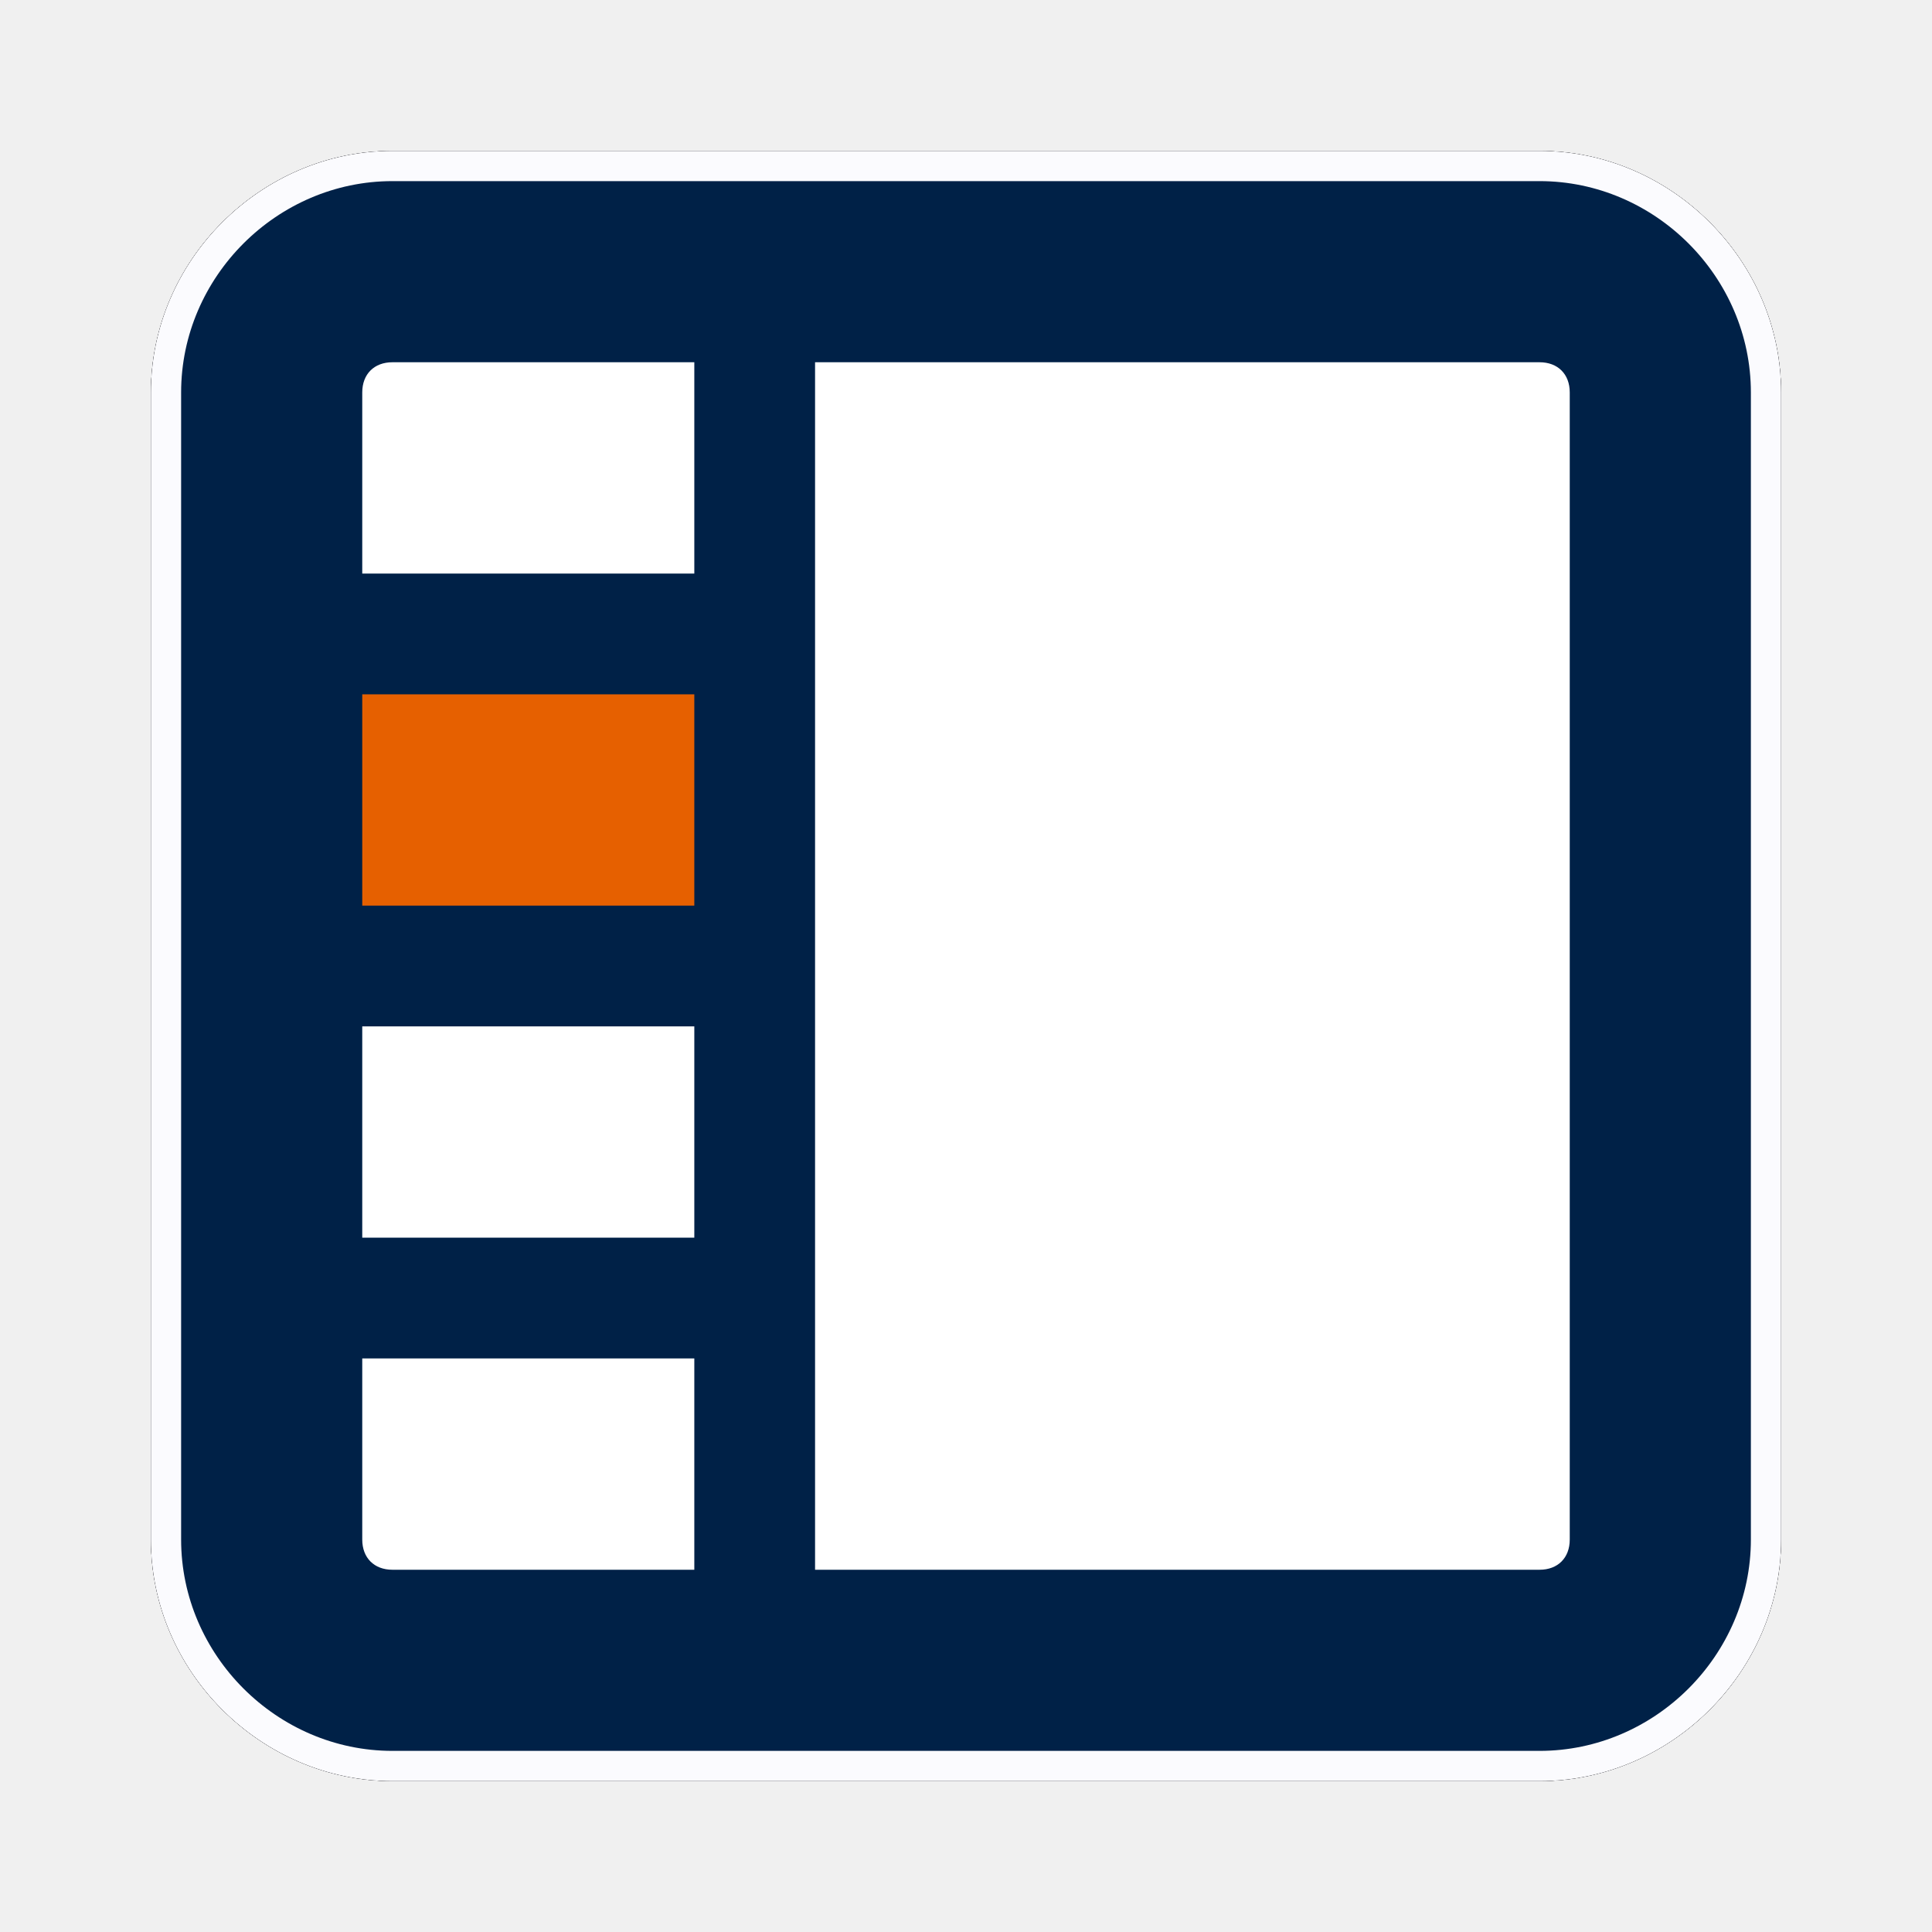
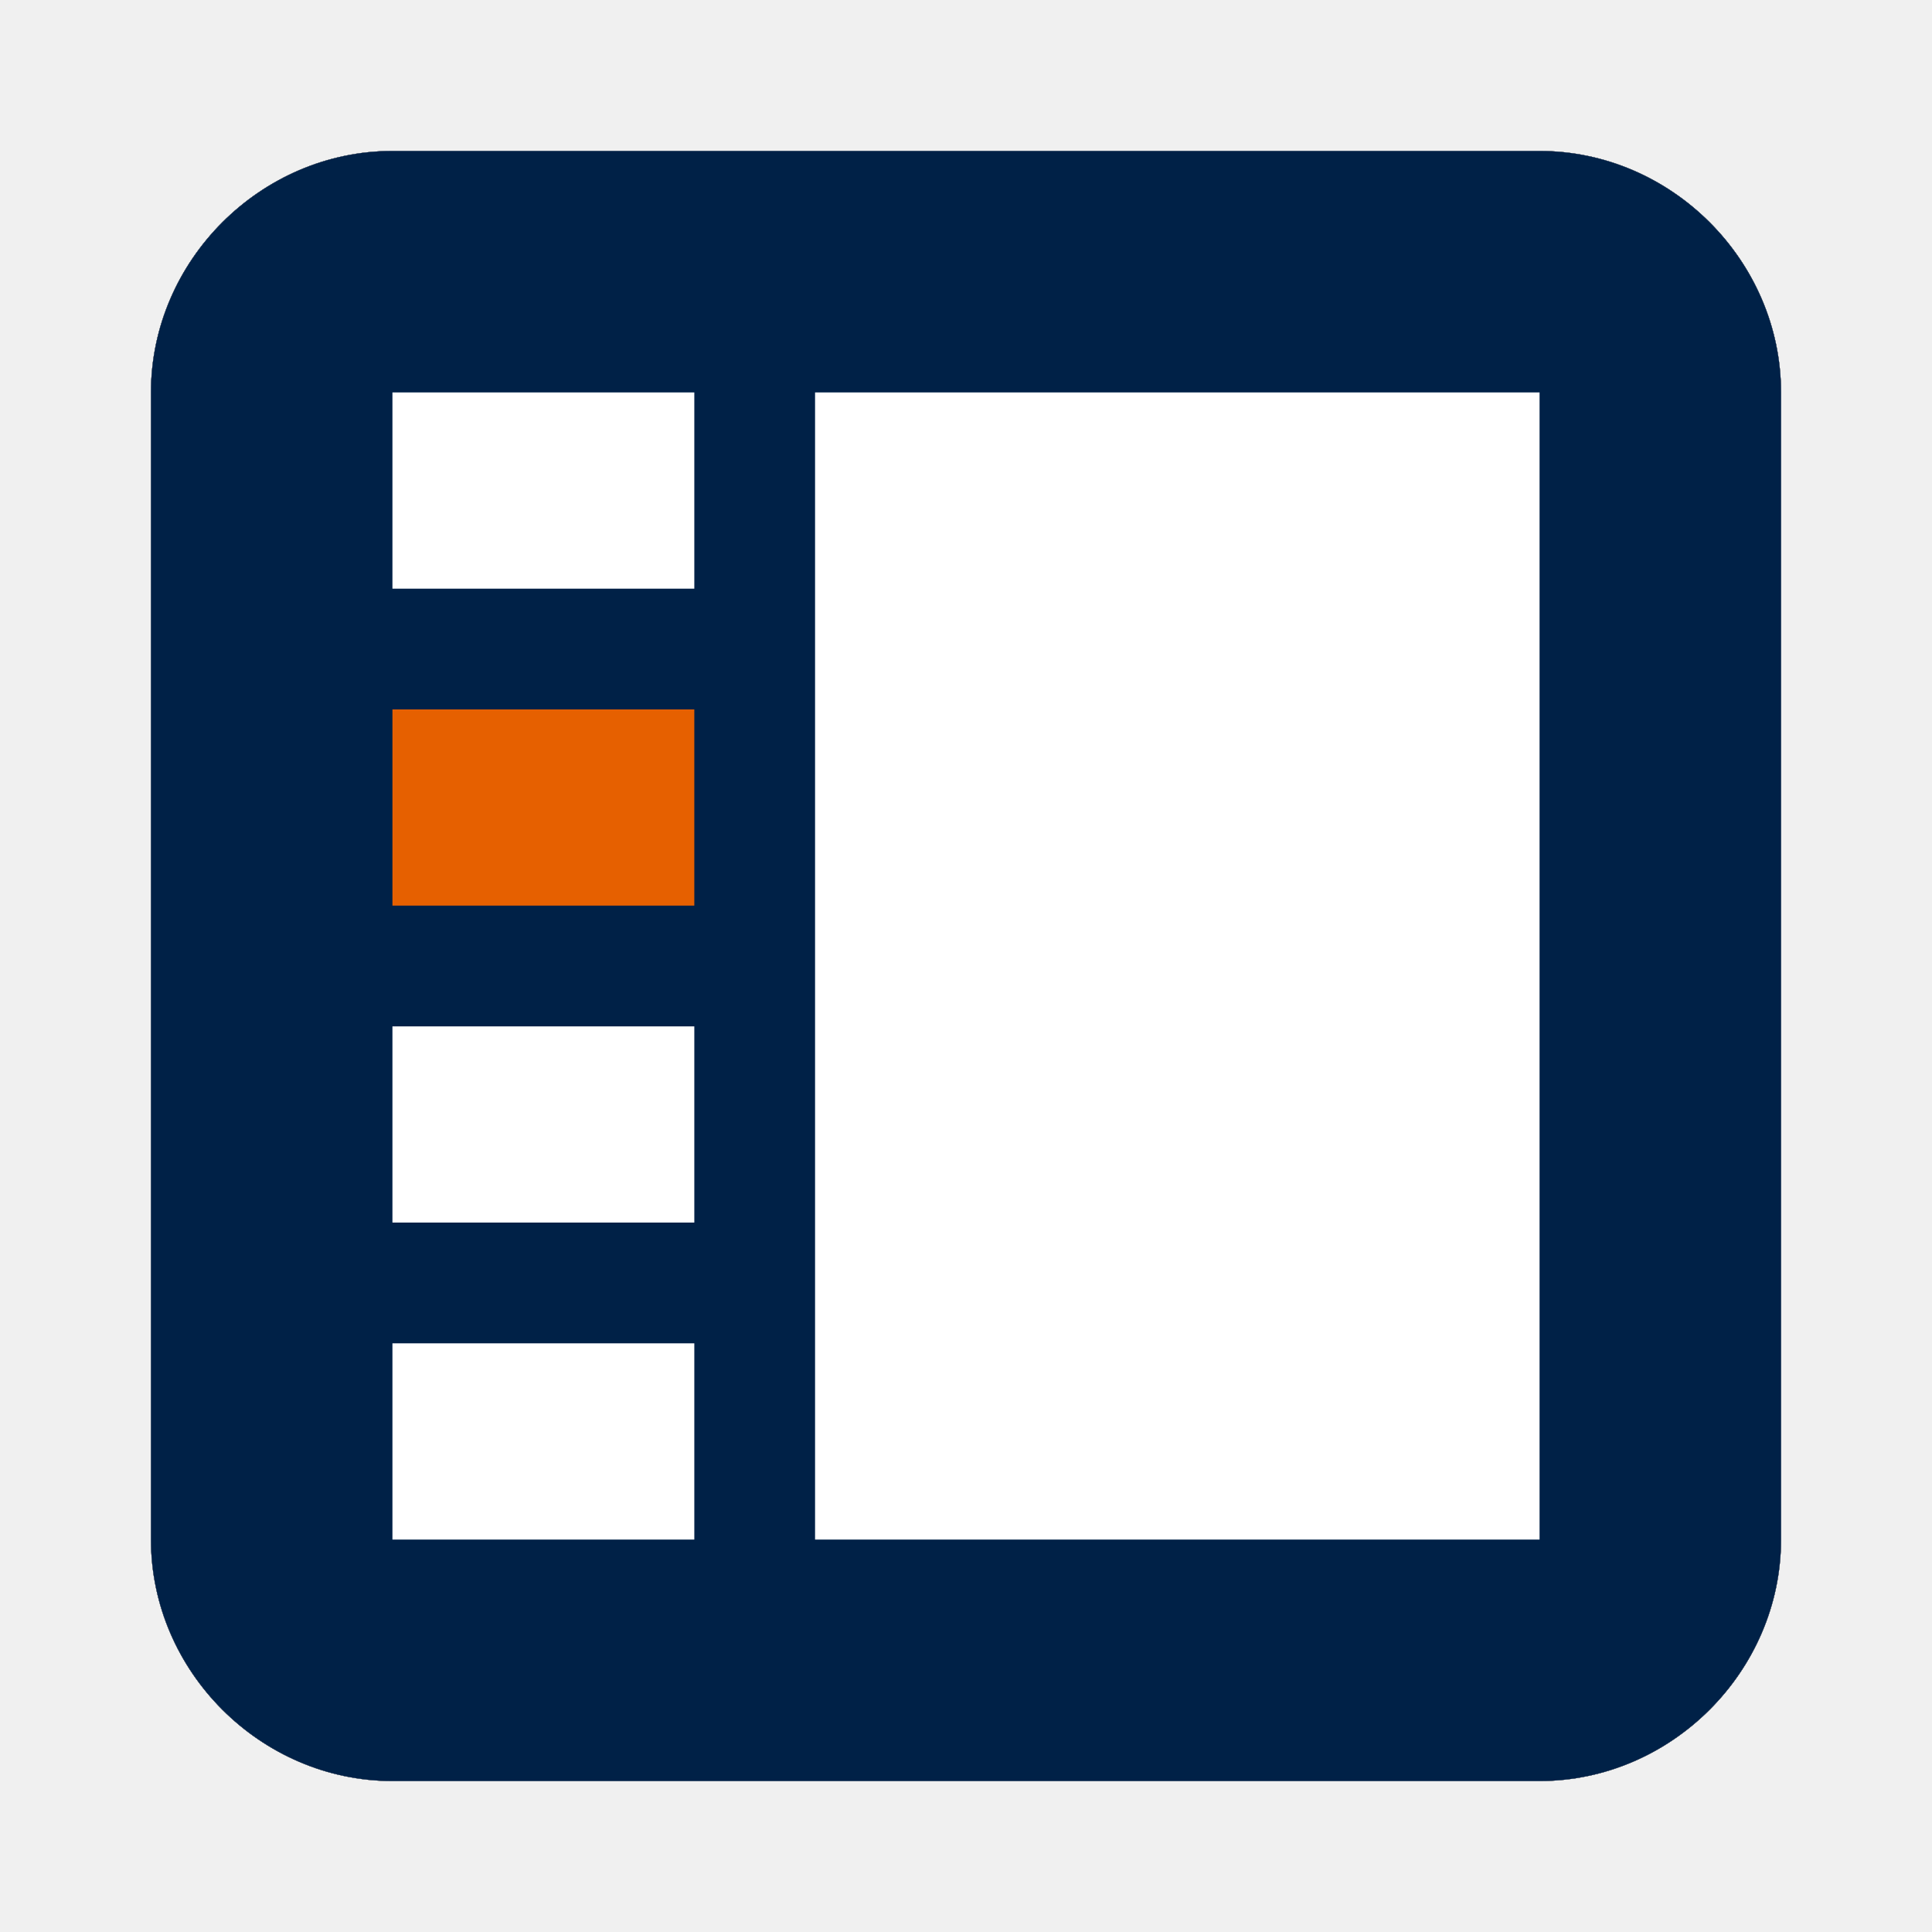
<svg xmlns="http://www.w3.org/2000/svg" width="128" height="128" viewBox="0 0 128 128">
  <style>
    g:not(#color):not(:target),
    g:target ~ #color {
      display: none;
    }
  </style>
  <symbol id="outline">
    <path d="m26 10c-8.726 0-16 7.274-16 16v76c0 8.726 7.274 16 16 16h76c8.726 0 16-7.274 16-16v-76c0-8.726-7.274-16-16-16zm-6 14.8 4.8-4.8h21.2v14.5h-26zm36-4.8h47.2l4.8 4.8v78.4l-4.8 4.8h-47.2zm-36 24.5h26v14.5h-26zm0 24.5h26v14.5h-26zm0 24.5h26v14.5h-21.2l-4.8-4.8z" />
  </symbol>
  <symbol id="background">
-     <path d="m22 22h84v84h-84z" />
+     <path d="m25 25h78v78h-78z" />
  </symbol>
  <symbol id="activetab">
-     <path d="m23 45h24v16h-24z" />
+     <path d="m25 46h22v15h-22z" />
  </symbol>
  <symbol id="sidetab">
-     <path d="m26 12c-7.652 0-14 6.348-14 14v76c0 7.652 6.348 14 14 14h76c7.652 0 14-6.348 14-14v-76c0-7.652-6.348-14-14-14zm0 12h20v14h-22v-12c0-1.212 0.788-2 2-2zm28 0h48c1.212 0 2 0.788 2 2v76c0 1.212-0.788 2-2 2h-48zm-30 22h22v14h-22zm0 22h22v14h-22zm0 22h22v14h-20c-1.212 0-2-0.788-2-2z" />
+     <path d="m26 10c-8.726 0-16 7.274-16 16v76c0 8.726 7.274 16 16 16h76c8.726 0 16-7.274 16-16v-76c0-8.726-7.274-16-16-16h-76zm0 16h20v13h-20v-13zm28 0h48v76h-48v-76zm-28 21h20v13h-20v-13zm0 21h20v13h-20v-13zm0 21h20v13h-20v-13z" />
  </symbol>
  <g id="context" fill="context-fill rgb(91,91,102)" fill-opacity="context-fill-opacity 1.0">
    <use href="#outline" />
  </g>
  <g id="current" fill="context-fill currentColor">
    <use href="#outline" />
  </g>
  <g id="dark" fill="rgb(91,91,102)">
    <use href="#outline" />
  </g>
  <g id="light" fill="rgb(251,251,254)">
    <use href="#outline" />
  </g>
  <g id="color">
    <use href="#background" fill="#fff" />
    <use href="#activetab" fill="#e66000" />
    <use href="#sidetab" fill="#002147" />
  </g>
</svg>
